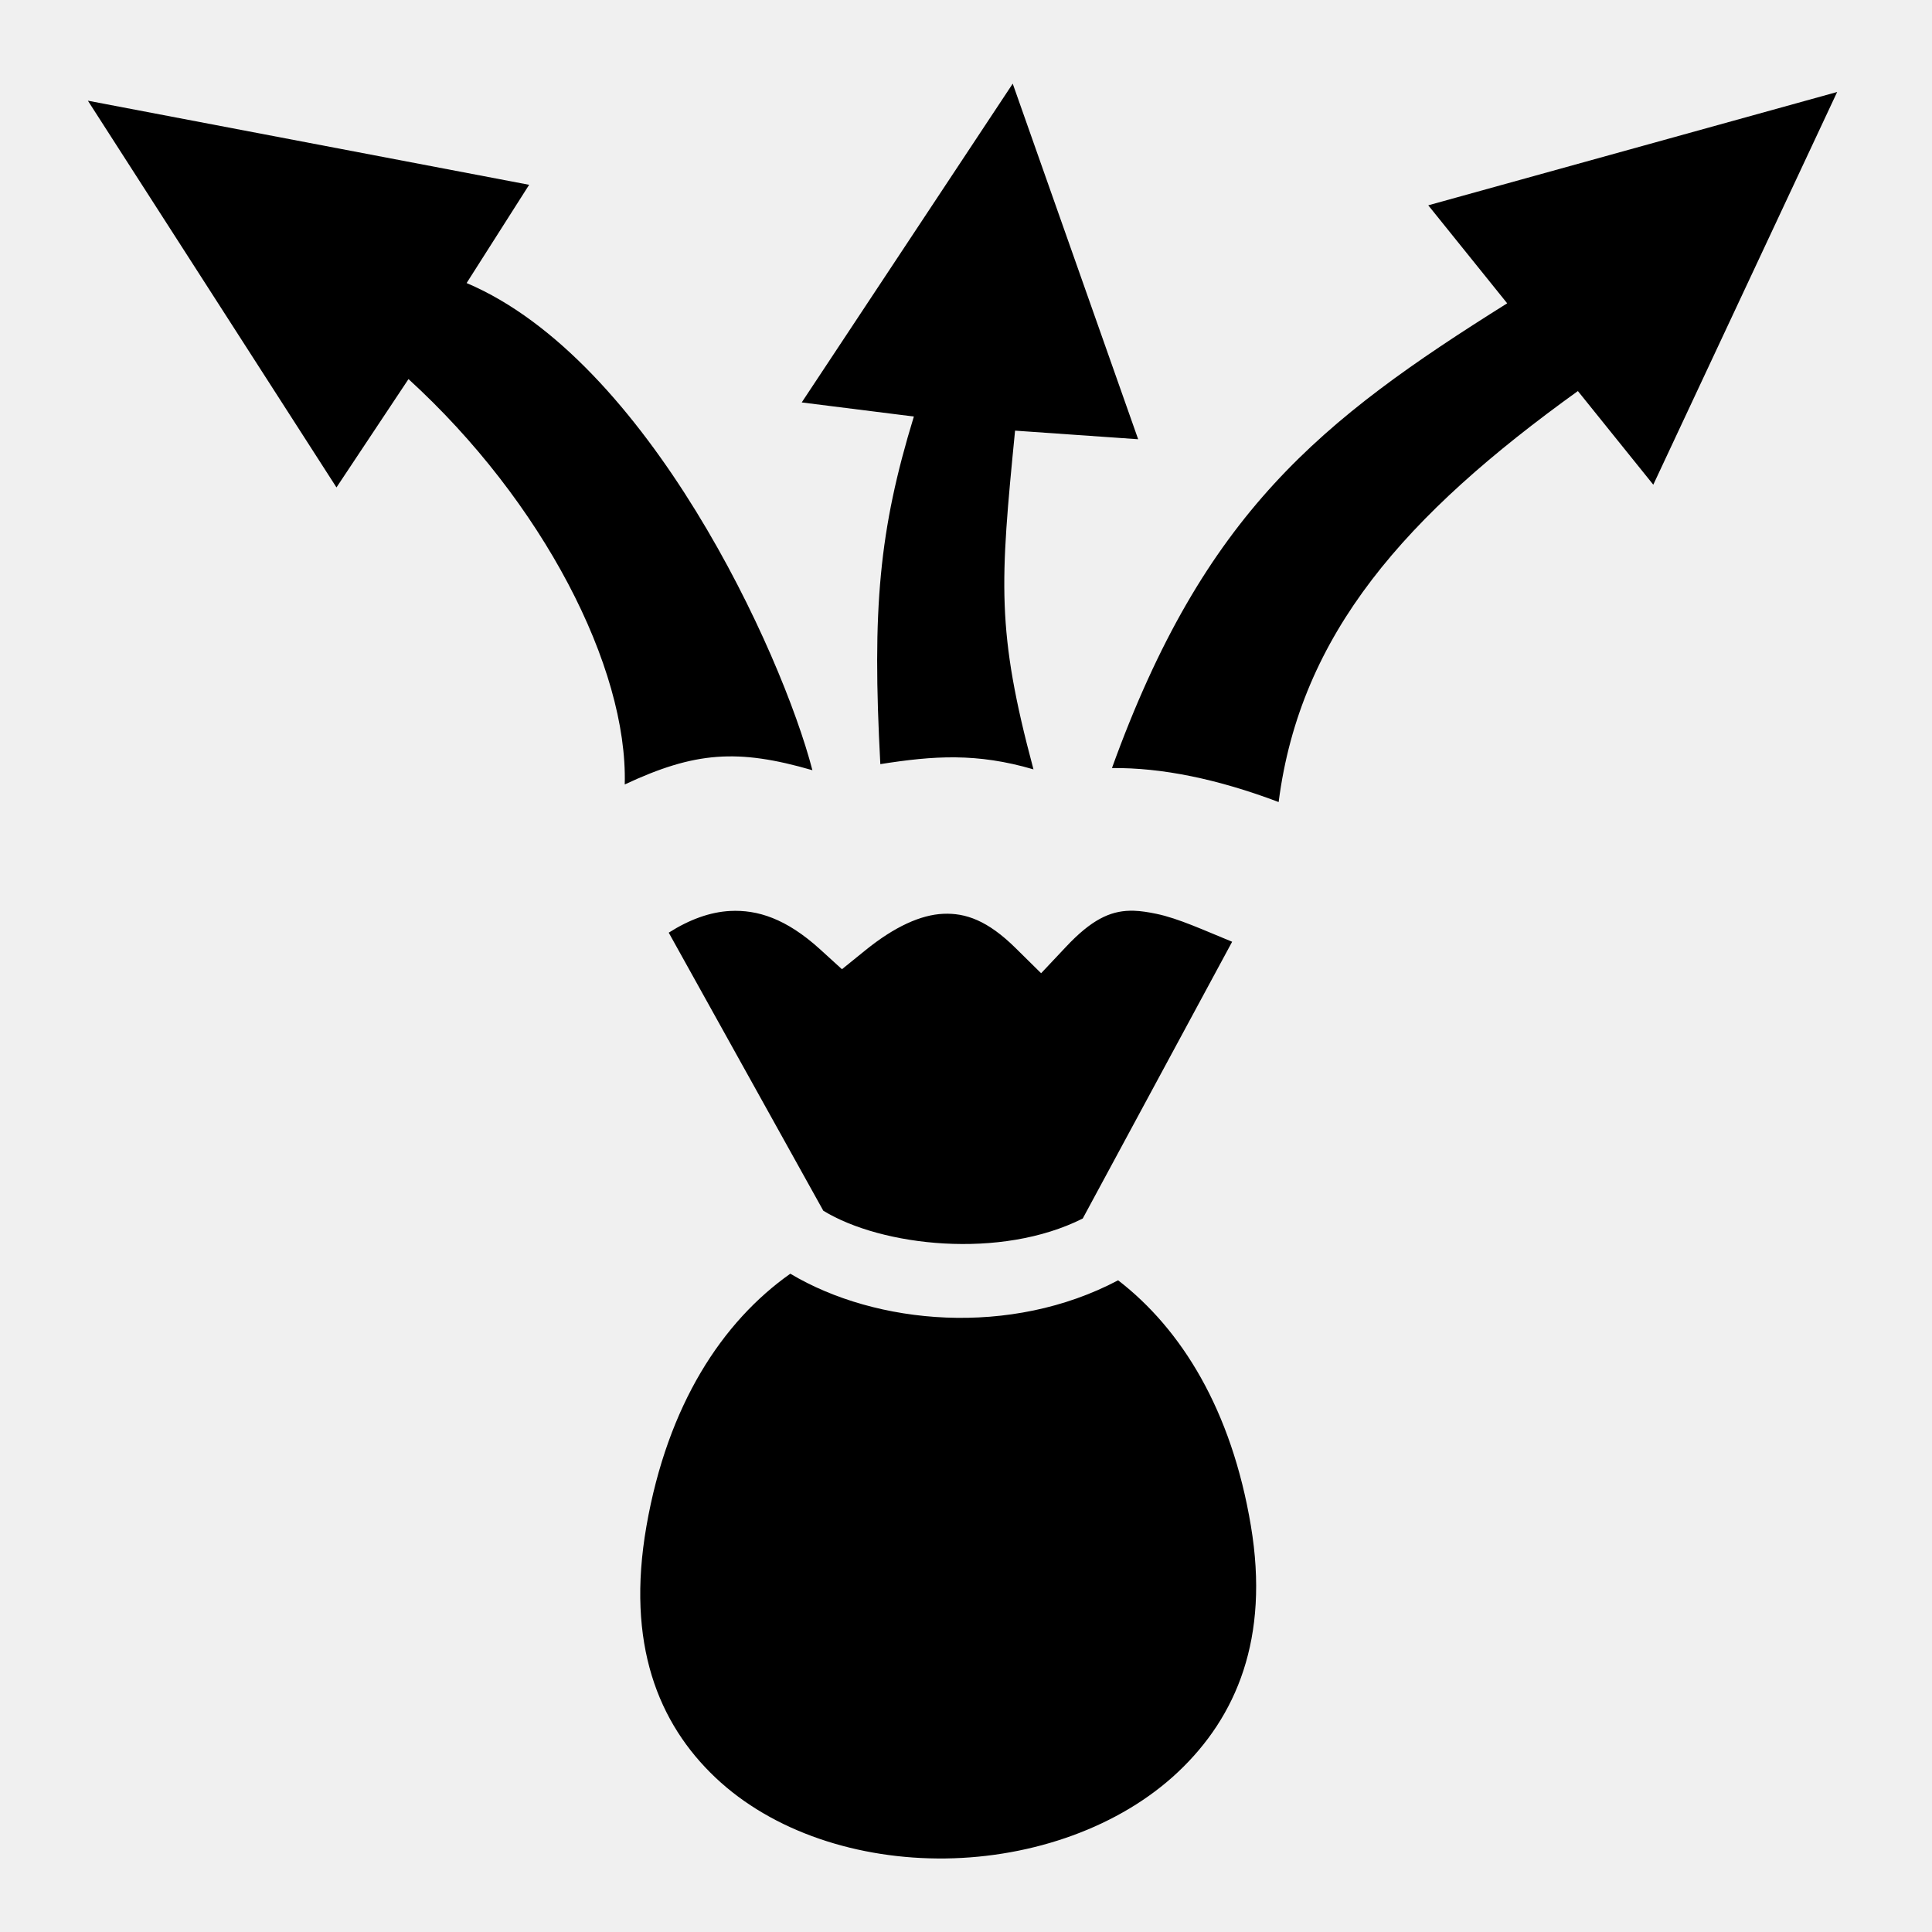
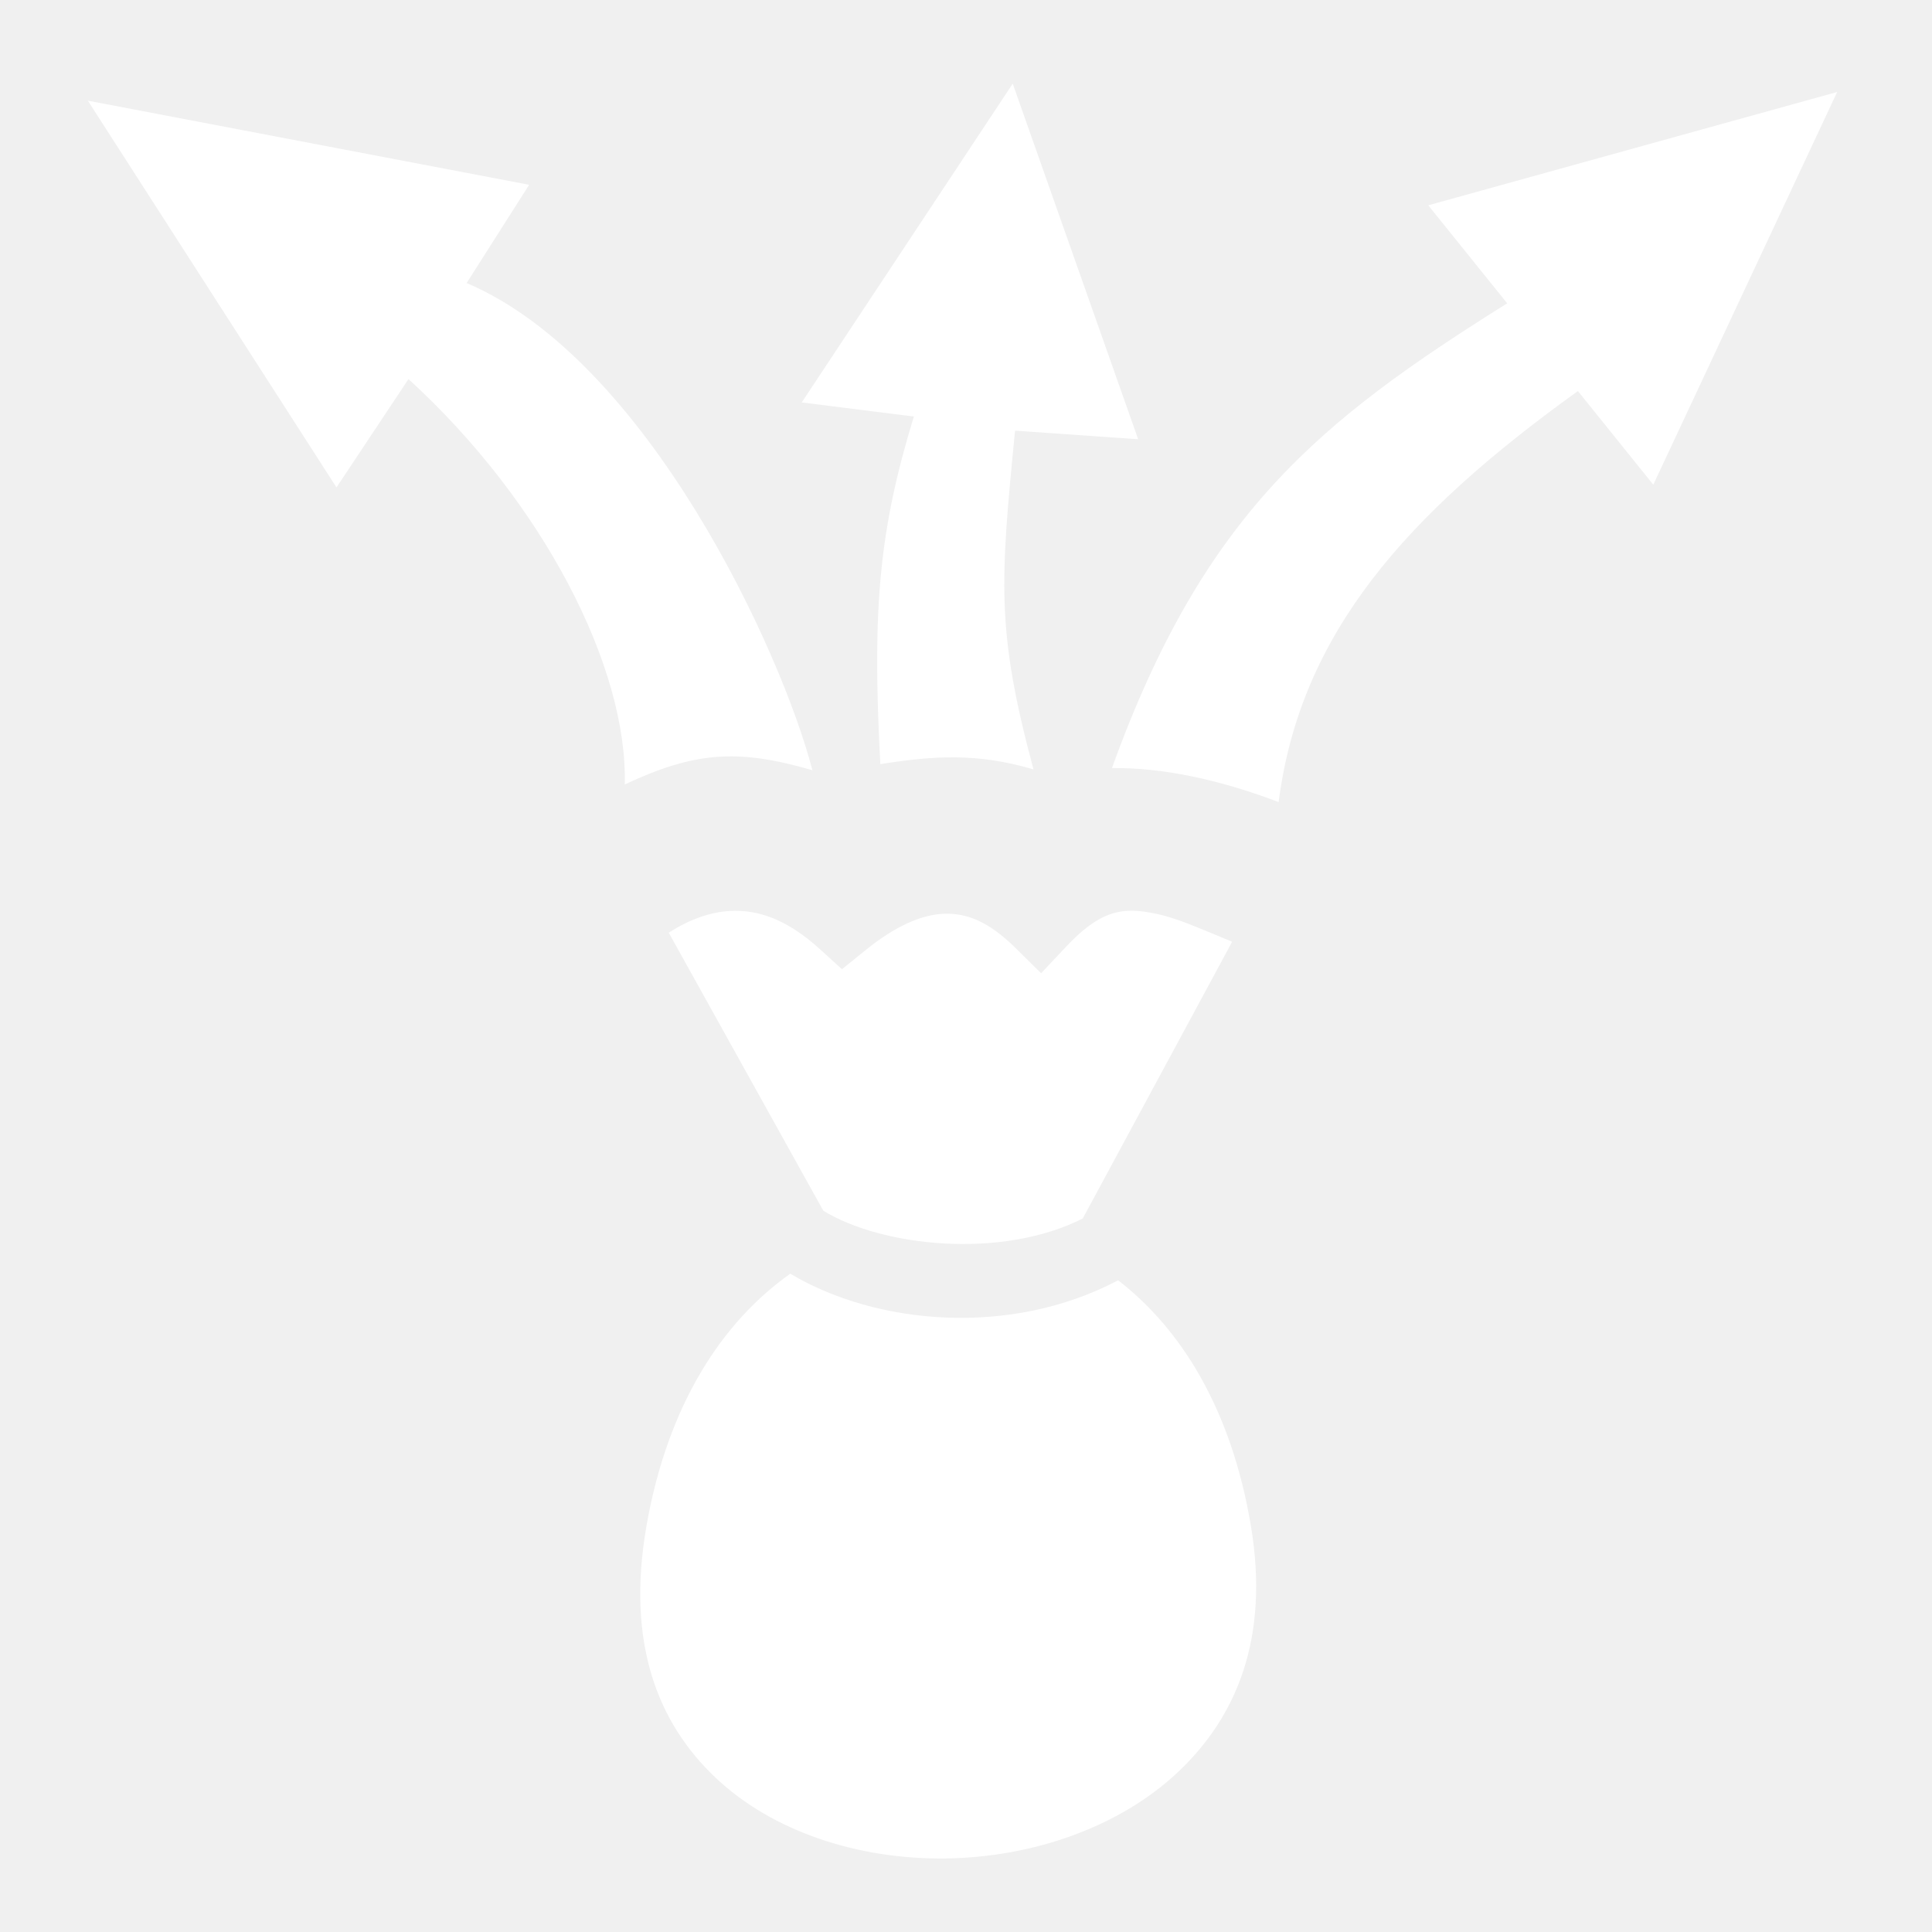
- <svg xmlns="http://www.w3.org/2000/svg" width="800px" height="800px" viewBox="0 0 512 512">
-   <path fill="#000000" d="M268.383 22.168l-55.918 84.482 29.717 3.733c-9.22 30.13-11.095 50.878-8.885 92.12 14.138-2.23 25.56-3.025 40.586 1.39-9.877-36.84-8.844-49.427-4.88-89.768l32.622 2.277-33.242-94.234zm218.482 2.21l-108.36 30.03 20.915 25.975c-49.512 31.019-80.331 55.548-104.74 123.164 13.201-.152 28.098 2.921 44.174 9.004 5.728-44.666 33.74-76.14 79.302-108.918l19.983 24.816 48.726-104.07zm-463.574 2.31L89.17 129.173l19.084-28.711c35.554 32.44 58.145 76.33 57.308 107.43 18.568-8.696 29.927-9.527 49.735-3.778-8.105-31.203-43.577-108.722-91.639-129.103l16.57-26.037L23.292 26.687zm276.117 214.667c-5.28.12-10.21 2.415-16.937 9.594l-6.565 6.969-6.812-6.72c-7.387-7.28-13.216-9.29-19.125-9.03-5.908.26-12.855 3.367-20.625 9.656l-6.217 5.03-5.906-5.374c-8.9-8.052-16.485-10.439-23.75-10.064-5.288.274-10.775 2.266-16.25 5.75l40.966 73.69c15.454 9.451 47.034 13.006 68.75 2.062l39.594-73.344c-7.51-3.062-14.26-6.202-20.094-7.406-2.112-.437-4.07-.756-5.968-.813-.354-.01-.71-.008-1.06 0zm-89.97 96.188v.002c-18.035 12.742-32.516 34.717-38.125 66.904-5.435 31.196 3.129 52.266 18.283 66.625 15.155 14.36 37.902 21.736 61 21.436 23.1-.3 46.136-8.31 61.625-22.936 15.49-14.627 24.249-35.425 19.281-65.187-5.137-30.757-18.4-52.148-35.19-65.094-28.482 15.056-64.095 11.856-86.875-1.75z" />
+ <svg xmlns="http://www.w3.org/2000/svg" viewBox="0 0 512 512" fill="#000000">
+   <g id="SVGRepo_bgCarrier" stroke-width="0" />
+   <g id="SVGRepo_tracerCarrier" stroke-linecap="round" stroke-linejoin="round" />
+   <g id="SVGRepo_iconCarrier">
+     <path fill="#ffffff" d="M268.383 22.168l-55.918 84.482 29.717 3.733c-9.22 30.13-11.095 50.878-8.885 92.12 14.138-2.23 25.56-3.025 40.586 1.39-9.877-36.84-8.844-49.427-4.88-89.768l32.622 2.277-33.242-94.234zm218.482 2.21l-108.36 30.03 20.915 25.975c-49.512 31.019-80.331 55.548-104.74 123.164 13.201-.152 28.098 2.921 44.174 9.004 5.728-44.666 33.74-76.14 79.302-108.918l19.983 24.816 48.726-104.07zm-463.574 2.31L89.17 129.173l19.084-28.711c35.554 32.44 58.145 76.33 57.308 107.43 18.568-8.696 29.927-9.527 49.735-3.778-8.105-31.203-43.577-108.722-91.639-129.103l16.57-26.037L23.292 26.687zm276.117 214.667c-5.28.12-10.21 2.415-16.937 9.594l-6.565 6.969-6.812-6.72c-7.387-7.28-13.216-9.29-19.125-9.03-5.908.26-12.855 3.367-20.625 9.656l-6.217 5.03-5.906-5.374c-8.9-8.052-16.485-10.439-23.75-10.064-5.288.274-10.775 2.266-16.25 5.75l40.966 73.69c15.454 9.451 47.034 13.006 68.75 2.062l39.594-73.344c-7.51-3.062-14.26-6.202-20.094-7.406-2.112-.437-4.07-.756-5.968-.813-.354-.01-.71-.008-1.06 0zm-89.97 96.188v.002c-18.035 12.742-32.516 34.717-38.125 66.904-5.435 31.196 3.129 52.266 18.283 66.625 15.155 14.36 37.902 21.736 61 21.436 23.1-.3 46.136-8.31 61.625-22.936 15.49-14.627 24.249-35.425 19.281-65.187-5.137-30.757-18.4-52.148-35.19-65.094-28.482 15.056-64.095 11.856-86.875-1.75z" />
+   </g>
</svg>
